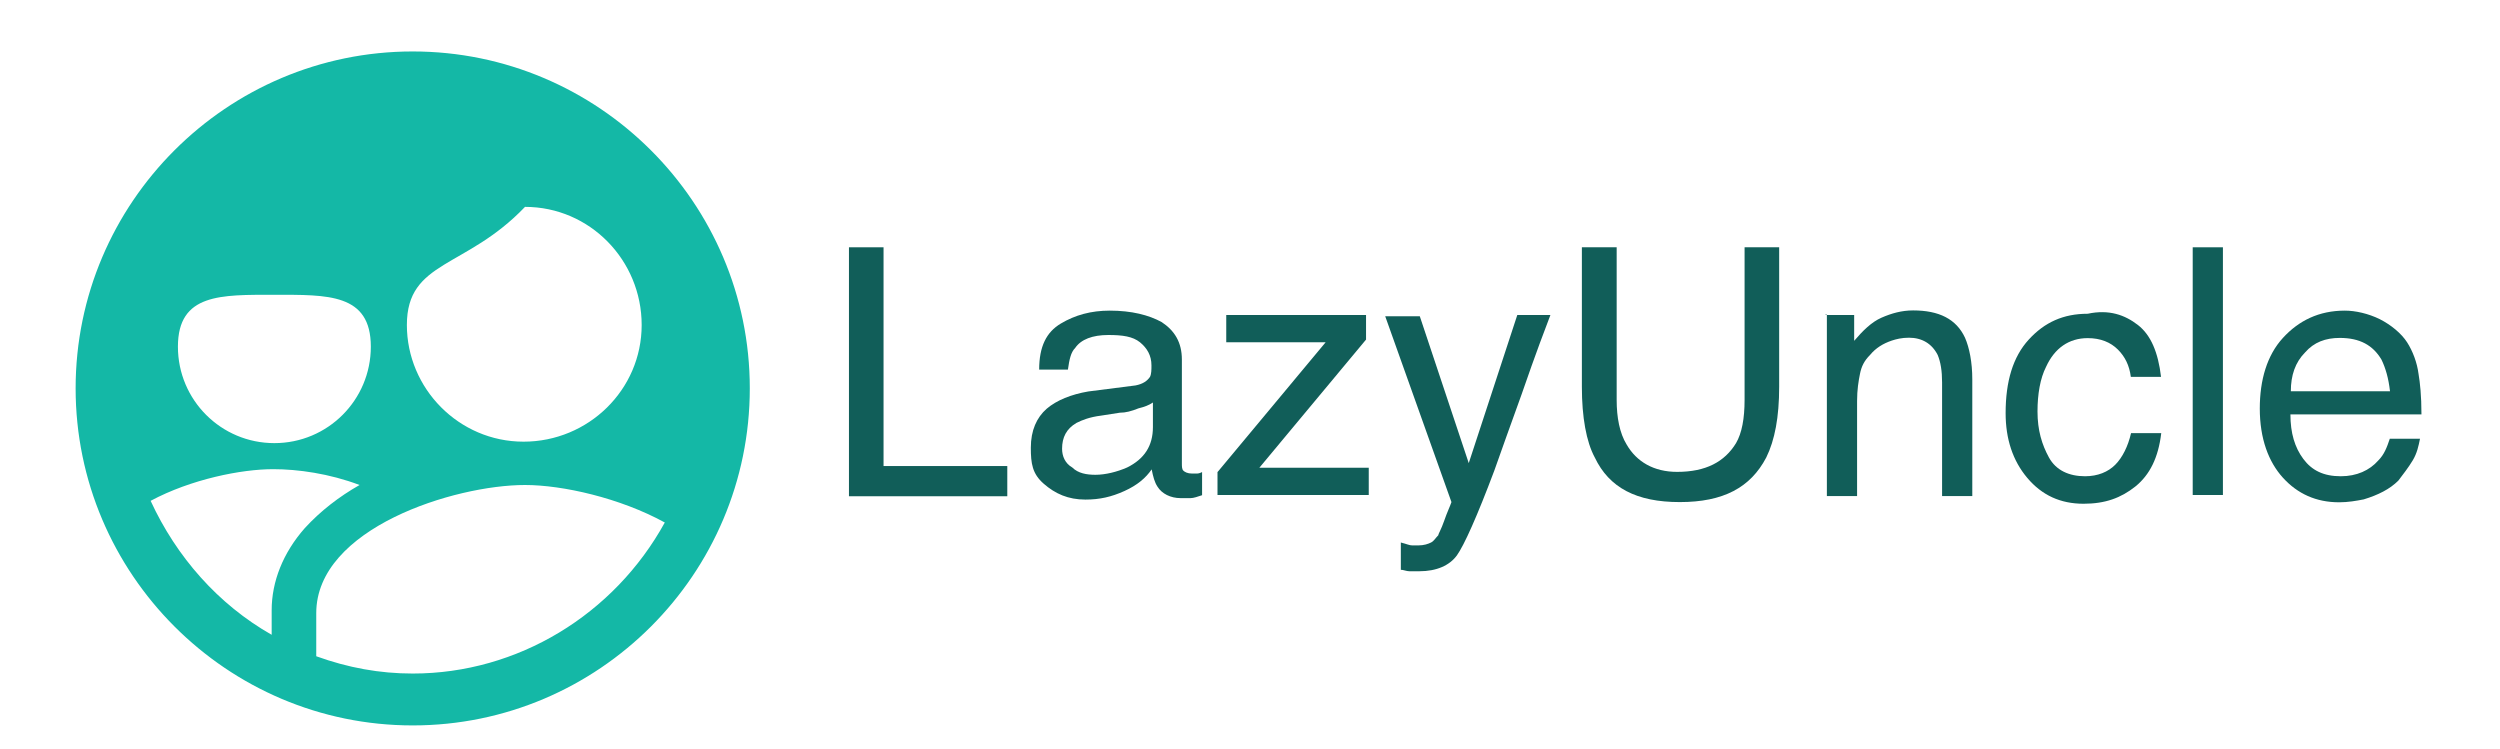
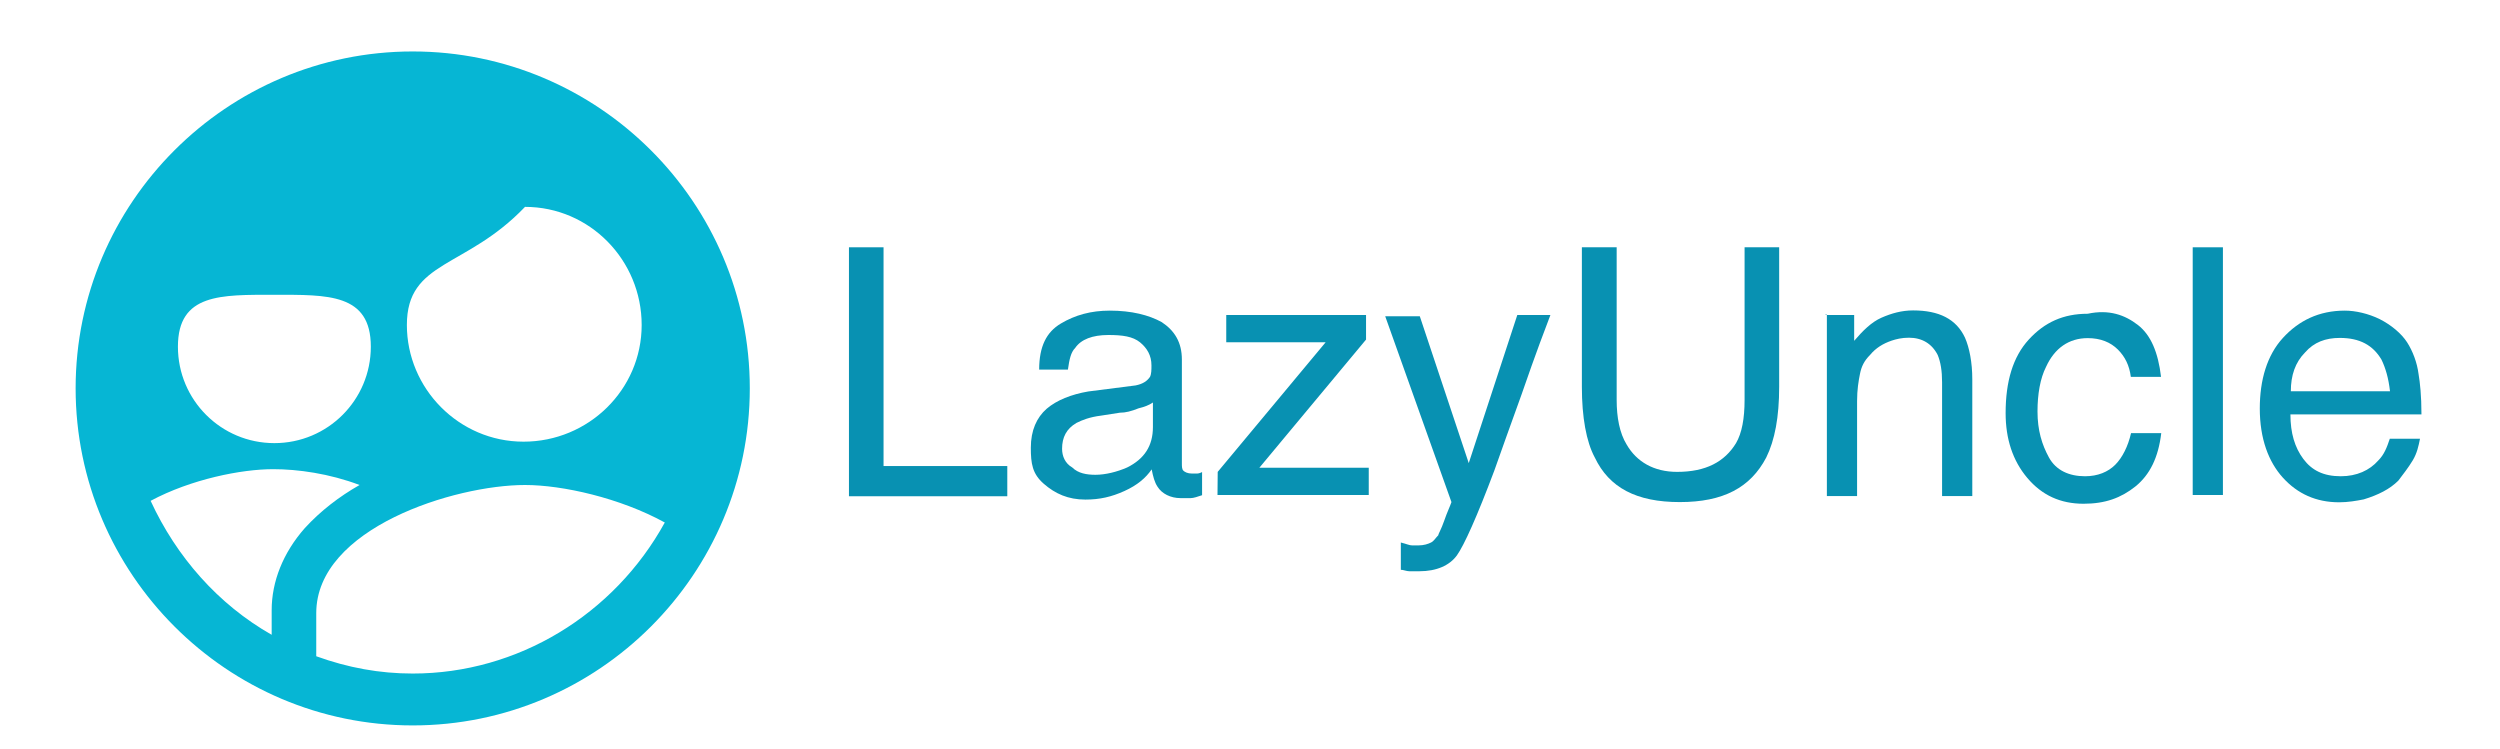
- <svg xmlns="http://www.w3.org/2000/svg" id="Layer_1" x="0" y="0" version="1.1" viewBox="0 0 1200 359.5" xml:space="preserve" style="enable-background:new 0 0 1200 359.5">
-   <style type="text/css">.st0{fill:#14b8a6}.st1{enable-background:new}.st2{fill:#115e59}</style>
+ <svg xmlns="http://www.w3.org/2000/svg" version="1.1" id="Layer_1" x="0px" y="0px" viewBox="0 0 1200 359.5" style="enable-background:new 0 0 1200 359.5;" xml:space="preserve">
+   <style type="text/css">
+ 	.st0{fill:#06B6D4;}
+ 	.st1{enable-background:new    ;}
+ 	.st2{fill:#0891B2;}
+ </style>
  <g>
    <g id="svg_5">
-       <path id="svg_4" d="M198.1,24.7c-89.2,0-161.8,72.6-161.8,161.7s72.6,161.8,161.8,161.8s161.8-72.6,161.8-161.8 S287.2,24.7,198.1,24.7z M252,99.3c31.1,0,56,25.6,56,56.7s-25.6,56-56.7,56s-56-25.6-56-56C195.3,124.9,223.6,129.1,252,99.3 L252,99.3z M131.7,141.5c25.6,0,46.3-0.7,46.3,24.9s-20.7,46.3-46.3,46.3S85.4,192,85.4,166.4S106.1,141.5,131.7,141.5 L131.7,141.5z M72.3,240.4c19.4-10.4,43.6-15.2,58.8-15.2c11.8,0,27,2.1,41.5,7.6c-9.7,5.5-18.7,12.4-26.3,20.7 c-10.4,11.8-15.9,25.6-15.9,39.4v11.8C104.7,290.1,84.7,267.3,72.3,240.4L72.3,240.4z M198.1,323.3c-15.9,0-31.1-2.8-46.3-8.3 v-20.7c0-40.8,66.4-61.5,100.2-61.5c18,0,45.6,6.2,67.1,18C294.8,295,248.5,323.3,198.1,323.3L198.1,323.3z" class="st0" />
+       <path id="svg_4" class="st0" d="M198.1,24.7c-89.2,0-161.8,72.6-161.8,161.7s72.6,161.8,161.8,161.8s161.8-72.6,161.8-161.8    S287.2,24.7,198.1,24.7z M252,99.3c31.1,0,56,25.6,56,56.7s-25.6,56-56.7,56s-56-25.6-56-56C195.3,124.9,223.6,129.1,252,99.3    L252,99.3z M131.7,141.5c25.6,0,46.3-0.7,46.3,24.9s-20.7,46.3-46.3,46.3S85.4,192,85.4,166.4S106.1,141.5,131.7,141.5    L131.7,141.5z M72.3,240.4c19.4-10.4,43.6-15.2,58.8-15.2c11.8,0,27,2.1,41.5,7.6c-9.7,5.5-18.7,12.4-26.3,20.7    c-10.4,11.8-15.9,25.6-15.9,39.4v11.8C104.7,290.1,84.7,267.3,72.3,240.4L72.3,240.4z M198.1,323.3c-15.9,0-31.1-2.8-46.3-8.3    v-20.7c0-40.8,66.4-61.5,100.2-61.5c18,0,45.6,6.2,67.1,18C294.8,295,248.5,323.3,198.1,323.3L198.1,323.3z" />
    </g>
    <g class="st1">
-       <path d="M408.2,118.7h15.9v105h59.4v14.5h-76V118.7H408.2z" class="st2" />
-       <path d="M545.1,185c3.5-0.7,5.5-2.1,6.9-4.1c0.7-1.4,0.7-3.5,0.7-5.5c0-4.8-2.1-8.3-5.5-11.1 c-3.5-2.8-8.3-3.5-15.2-3.5c-7.6,0-13.1,2.1-15.9,6.2c-2.1,2.1-2.8,5.5-3.5,10.4h-13.8c0-11.1,3.5-18,10.4-22.1s14.5-6.2,23.5-6.2 c10.4,0,18.7,2.1,24.9,5.5c6.2,4.1,9.7,9.7,9.7,18v49.8c0,1.4,0,2.8,0.7,3.5s2.1,1.4,4.1,1.4c0.7,0,1.4,0,2.1,0 c0.7,0,1.4,0,2.8-0.7v11.1c-2.1,0.7-4.1,1.4-5.5,1.4s-2.8,0-4.8,0c-4.8,0-9-2.1-11.1-5.5c-1.4-2.1-2.1-4.8-2.8-8.3 c-2.8,4.1-6.9,7.6-13.1,10.4c-6.2,2.8-11.8,4.1-18.7,4.1c-8.3,0-14.5-2.8-20-7.6s-6.2-9.7-6.2-17.3c0-8.3,2.8-14.5,7.6-18.7 c4.8-4.1,11.8-6.9,20-8.3L545.1,185z M514.7,224.4c2.8,2.8,6.9,3.5,11.1,3.5c4.8,0,10.4-1.4,15.2-3.5c8.3-4.1,12.4-10.4,12.4-19.4 v-11.8c-2.1,1.4-4.1,2.1-6.9,2.8c-3.5,1.4-6.2,2.1-9,2.1l-9,1.4c-5.5,0.7-9,2.1-11.8,3.5c-4.8,2.8-6.9,6.9-6.9,12.4 C509.8,218.9,511.2,222.4,514.7,224.4z" class="st2" />
-       <path d="M584.5,226.5l51.8-62.2h-47.7v-13.1h67.1V163l-51.2,61.5H657v13.1h-72.6v-11.1H584.5z" class="st2" />
-       <path d="M728.3,151.2h15.9c-2.1,5.5-6.9,18-13.8,38c-5.5,15.2-9.7,27-13.1,36.6c-8.3,22.1-14.5,35.9-18,40.8 c-3.5,4.8-9.7,7.6-18,7.6c-2.1,0-3.5,0-4.8,0c-1.4,0-2.8-0.7-4.1-0.7v-13.1c2.8,0.7,4.1,1.4,5.5,1.4s2.1,0,2.8,0 c2.8,0,4.8-0.7,6.2-1.4c1.4-0.7,2.1-2.1,3.5-3.5c0-0.7,1.4-2.8,2.8-6.9c1.4-4.1,2.8-6.9,3.5-9l-31.8-89.2h16.6l23.5,70.5 L728.3,151.2z" class="st2" />
-       <path d="M776,118.7V192c0,8.3,1.4,15.9,4.8,21.4c4.8,8.3,13.1,13.1,24.2,13.1c13.8,0,22.8-4.8,28.3-13.8 c2.8-4.8,4.1-11.8,4.1-20.7v-73.3H854v67c0,14.5-2.1,25.6-6.2,33.9c-7.6,14.5-20.7,21.4-41.5,21.4s-33.9-6.9-40.8-21.4 c-4.1-7.6-6.2-19.4-6.2-33.9v-67H776z" class="st2" />
-       <path d="M876.2,151.2H890v12.4c4.1-4.8,8.3-9,13.1-11.1s9.7-3.5,15.2-3.5c12.4,0,20.7,4.1,24.9,13.1 c2.1,4.8,3.5,11.8,3.5,20v56h-14.5v-54.6c0-5.5-0.7-9.7-2.1-13.1c-2.8-5.5-7.6-8.3-13.8-8.3c-3.5,0-6.2,0.7-8.3,1.4 c-4.1,1.4-7.6,3.5-10.4,6.9c-2.8,2.8-4.1,5.5-4.8,9s-1.4,7.6-1.4,13.1v45.6h-14.5V151h-0.7V151.2z" class="st2" />
-       <path d="M1026.2,156c6.2,4.8,9.7,13.1,11.1,24.9h-14.5c-0.7-5.5-2.8-9.7-6.2-13.1c-3.5-3.5-8.3-5.5-14.5-5.5 c-9,0-15.9,4.8-20,13.8c-2.8,5.5-4.1,13.1-4.1,21.4c0,9,2.1,15.9,5.5,22.1s9.7,9,17.3,9c6.2,0,11.1-2.1,14.5-5.5 c3.5-3.5,6.2-9,7.6-15.2h14.5c-1.4,11.8-5.5,20-12.4,25.6c-6.9,5.5-14.5,8.3-24.9,8.3c-11.1,0-20-4.1-27-12.4 s-10.4-18.7-10.4-31.1c0-15.2,3.5-27,11.1-35.3s16.6-12.4,28.3-12.4C1012.4,148.4,1020,151.2,1026.2,156z" class="st2" />
-       <path d="M1052.5,118.7h14.5v118.9h-14.5V118.7z" class="st2" />
-       <path d="M1142.3,153.2c5.5,2.8,10.4,6.9,13.1,11.1s4.8,9.7,5.5,15.2c0.7,4.1,1.4,10.4,1.4,19.4h-62.9 c0,9,2.1,15.9,6.2,21.4s9.7,8.3,18,8.3c7.6,0,13.8-2.8,18-7.6c2.8-2.8,4.1-6.2,5.5-10.4h14.5c-0.7,3.5-1.4,6.9-3.5,10.4 s-4.8,6.9-6.9,9.7c-4.1,4.1-9.7,6.9-16.6,9c-3.5,0.7-7.6,1.4-11.8,1.4c-11.1,0-20-4.1-27-11.8c-6.9-7.6-11.1-18.7-11.1-33.2 c0-13.8,3.5-25.6,11.1-33.9s17.3-13.1,29.7-13.1C1130.6,149.1,1136.8,150.5,1142.3,153.2z M1147.2,187.8 c-0.7-6.2-2.1-11.1-4.1-15.2c-4.1-6.9-10.4-10.4-20-10.4c-6.9,0-12.4,2.1-16.6,6.9c-4.8,4.8-6.9,11.1-6.9,18.7H1147.2z" class="st2" />
+       <path class="st2" d="M408.2,118.7h15.9v105h59.4v14.5h-76V118.7H408.2z" />
+       <path class="st2" d="M545.1,185c3.5-0.7,5.5-2.1,6.9-4.1c0.7-1.4,0.7-3.5,0.7-5.5c0-4.8-2.1-8.3-5.5-11.1    c-3.5-2.8-8.3-3.5-15.2-3.5c-7.6,0-13.1,2.1-15.9,6.2c-2.1,2.1-2.8,5.5-3.5,10.4h-13.8c0-11.1,3.5-18,10.4-22.1s14.5-6.2,23.5-6.2    c10.4,0,18.7,2.1,24.9,5.5c6.2,4.1,9.7,9.7,9.7,18v49.8c0,1.4,0,2.8,0.7,3.5s2.1,1.4,4.1,1.4c0.7,0,1.4,0,2.1,0    c0.7,0,1.4,0,2.8-0.7v11.1c-2.1,0.7-4.1,1.4-5.5,1.4s-2.8,0-4.8,0c-4.8,0-9-2.1-11.1-5.5c-1.4-2.1-2.1-4.8-2.8-8.3    c-2.8,4.1-6.9,7.6-13.1,10.4c-6.2,2.8-11.8,4.1-18.7,4.1c-8.3,0-14.5-2.8-20-7.6s-6.2-9.7-6.2-17.3c0-8.3,2.8-14.5,7.6-18.7    c4.8-4.1,11.8-6.9,20-8.3L545.1,185z M514.7,224.4c2.8,2.8,6.9,3.5,11.1,3.5c4.8,0,10.4-1.4,15.2-3.5c8.3-4.1,12.4-10.4,12.4-19.4    v-11.8c-2.1,1.4-4.1,2.1-6.9,2.8c-3.5,1.4-6.2,2.1-9,2.1l-9,1.4c-5.5,0.7-9,2.1-11.8,3.5c-4.8,2.8-6.9,6.9-6.9,12.4    C509.8,218.9,511.2,222.4,514.7,224.4z" />
+       <path class="st2" d="M584.5,226.5l51.8-62.2h-47.7v-13.1h67.1V163l-51.2,61.5H657v13.1h-72.6L584.5,226.5L584.5,226.5z" />
+       <path class="st2" d="M728.3,151.2h15.9c-2.1,5.5-6.9,18-13.8,38c-5.5,15.2-9.7,27-13.1,36.6c-8.3,22.1-14.5,35.9-18,40.8    c-3.5,4.8-9.7,7.6-18,7.6c-2.1,0-3.5,0-4.8,0c-1.4,0-2.8-0.7-4.1-0.7v-13.1c2.8,0.7,4.1,1.4,5.5,1.4s2.1,0,2.8,0    c2.8,0,4.8-0.7,6.2-1.4c1.4-0.7,2.1-2.1,3.5-3.5c0-0.7,1.4-2.8,2.8-6.9c1.4-4.1,2.8-6.9,3.5-9l-31.8-89.2h16.6l23.5,70.5    L728.3,151.2z" />
+       <path class="st2" d="M776,118.7V192c0,8.3,1.4,15.9,4.8,21.4c4.8,8.3,13.1,13.1,24.2,13.1c13.8,0,22.8-4.8,28.3-13.8    c2.8-4.8,4.1-11.8,4.1-20.7v-73.3H854v67c0,14.5-2.1,25.6-6.2,33.9c-7.6,14.5-20.7,21.4-41.5,21.4s-33.9-6.9-40.8-21.4    c-4.1-7.6-6.2-19.4-6.2-33.9v-67L776,118.7L776,118.7z" />
+       <path class="st2" d="M876.2,151.2H890v12.4c4.1-4.8,8.3-9,13.1-11.1s9.7-3.5,15.2-3.5c12.4,0,20.7,4.1,24.9,13.1    c2.1,4.8,3.5,11.8,3.5,20v56h-14.5v-54.6c0-5.5-0.7-9.7-2.1-13.1c-2.8-5.5-7.6-8.3-13.8-8.3c-3.5,0-6.2,0.7-8.3,1.4    c-4.1,1.4-7.6,3.5-10.4,6.9c-2.8,2.8-4.1,5.5-4.8,9s-1.4,7.6-1.4,13.1v45.6h-14.5V151h-0.7V151.2z" />
+       <path class="st2" d="M1026.2,156c6.2,4.8,9.7,13.1,11.1,24.9h-14.5c-0.7-5.5-2.8-9.7-6.2-13.1c-3.5-3.5-8.3-5.5-14.5-5.5    c-9,0-15.9,4.8-20,13.8c-2.8,5.5-4.1,13.1-4.1,21.4c0,9,2.1,15.9,5.5,22.1s9.7,9,17.3,9c6.2,0,11.1-2.1,14.5-5.5    c3.5-3.5,6.2-9,7.6-15.2h14.5c-1.4,11.8-5.5,20-12.4,25.6c-6.9,5.5-14.5,8.3-24.9,8.3c-11.1,0-20-4.1-27-12.4    s-10.4-18.7-10.4-31.1c0-15.2,3.5-27,11.1-35.3s16.6-12.4,28.3-12.4C1012.4,148.4,1020,151.2,1026.2,156z" />
+       <path class="st2" d="M1052.5,118.7h14.5v118.9h-14.5V118.7z" />
+       <path class="st2" d="M1142.3,153.2c5.5,2.8,10.4,6.9,13.1,11.1s4.8,9.7,5.5,15.2c0.7,4.1,1.4,10.4,1.4,19.4h-62.9    c0,9,2.1,15.9,6.2,21.4s9.7,8.3,18,8.3c7.6,0,13.8-2.8,18-7.6c2.8-2.8,4.1-6.2,5.5-10.4h14.5c-0.7,3.5-1.4,6.9-3.5,10.4    s-4.8,6.9-6.9,9.7c-4.1,4.1-9.7,6.9-16.6,9c-3.5,0.7-7.6,1.4-11.8,1.4c-11.1,0-20-4.1-27-11.8c-6.9-7.6-11.1-18.7-11.1-33.2    c0-13.8,3.5-25.6,11.1-33.9s17.3-13.1,29.7-13.1C1130.6,149.1,1136.8,150.5,1142.3,153.2z M1147.2,187.8    c-0.7-6.2-2.1-11.1-4.1-15.2c-4.1-6.9-10.4-10.4-20-10.4c-6.9,0-12.4,2.1-16.6,6.9c-4.8,4.8-6.9,11.1-6.9,18.7H1147.2z" />
    </g>
  </g>
</svg>
